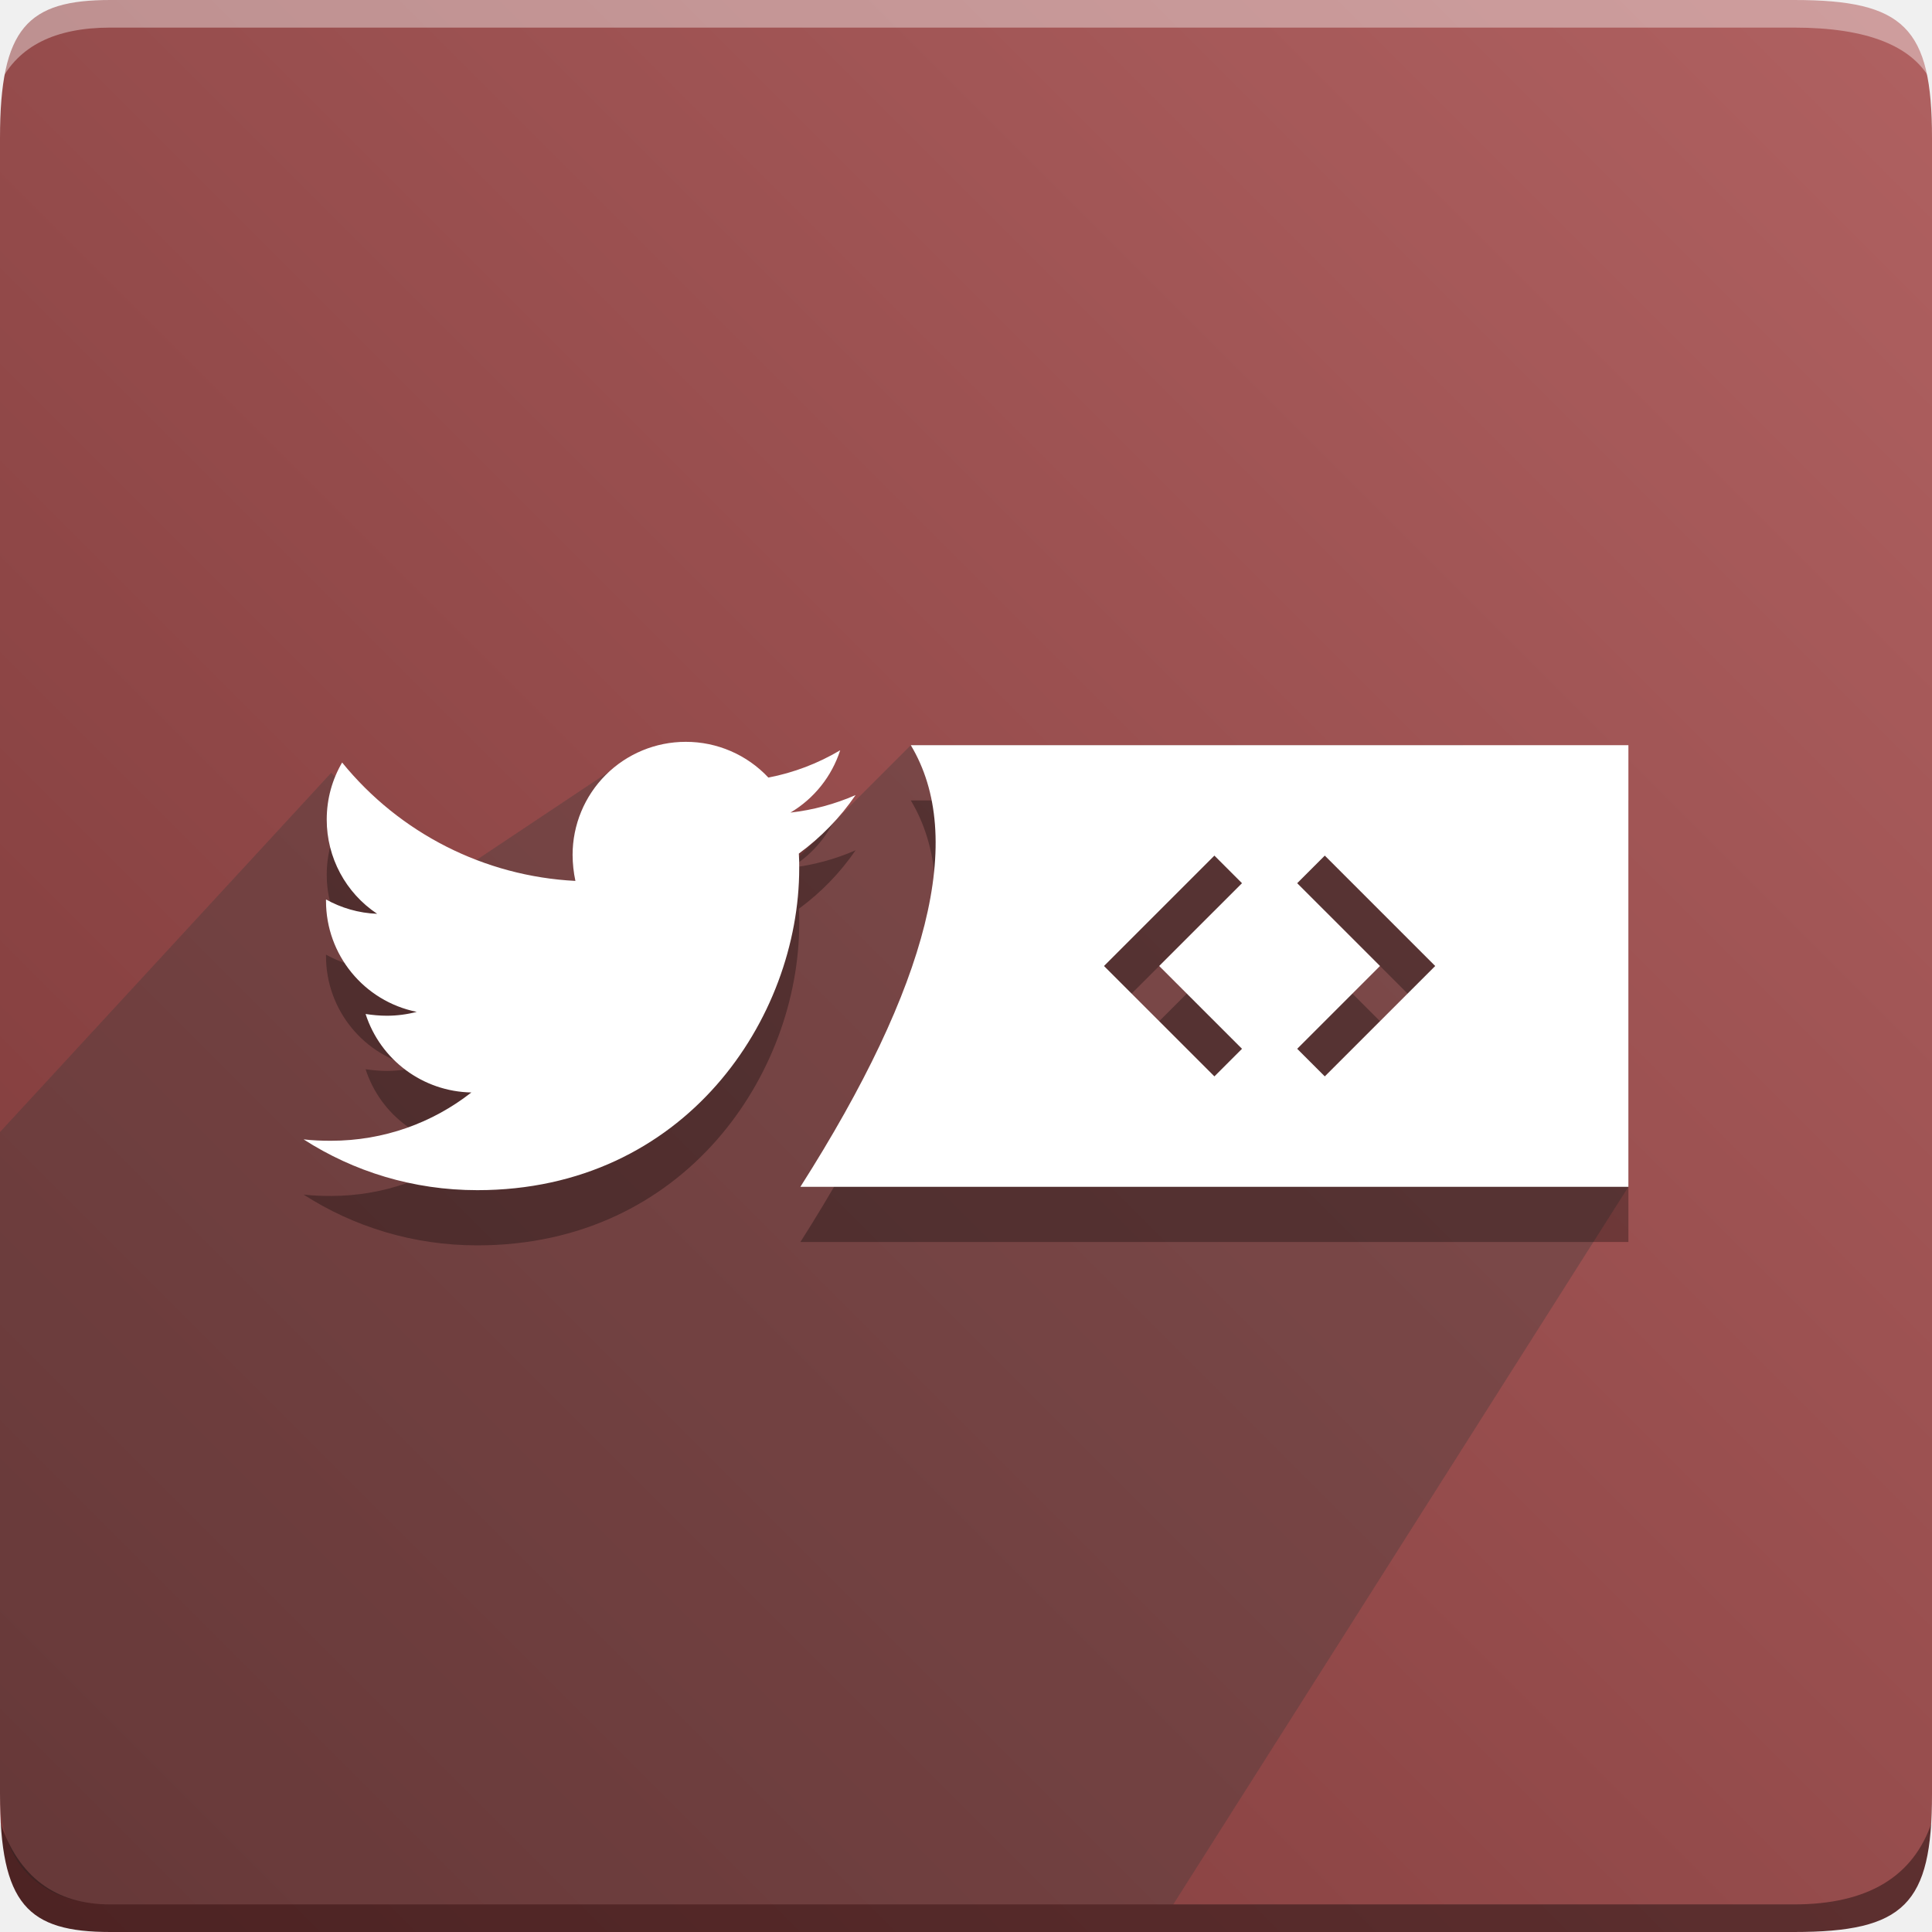
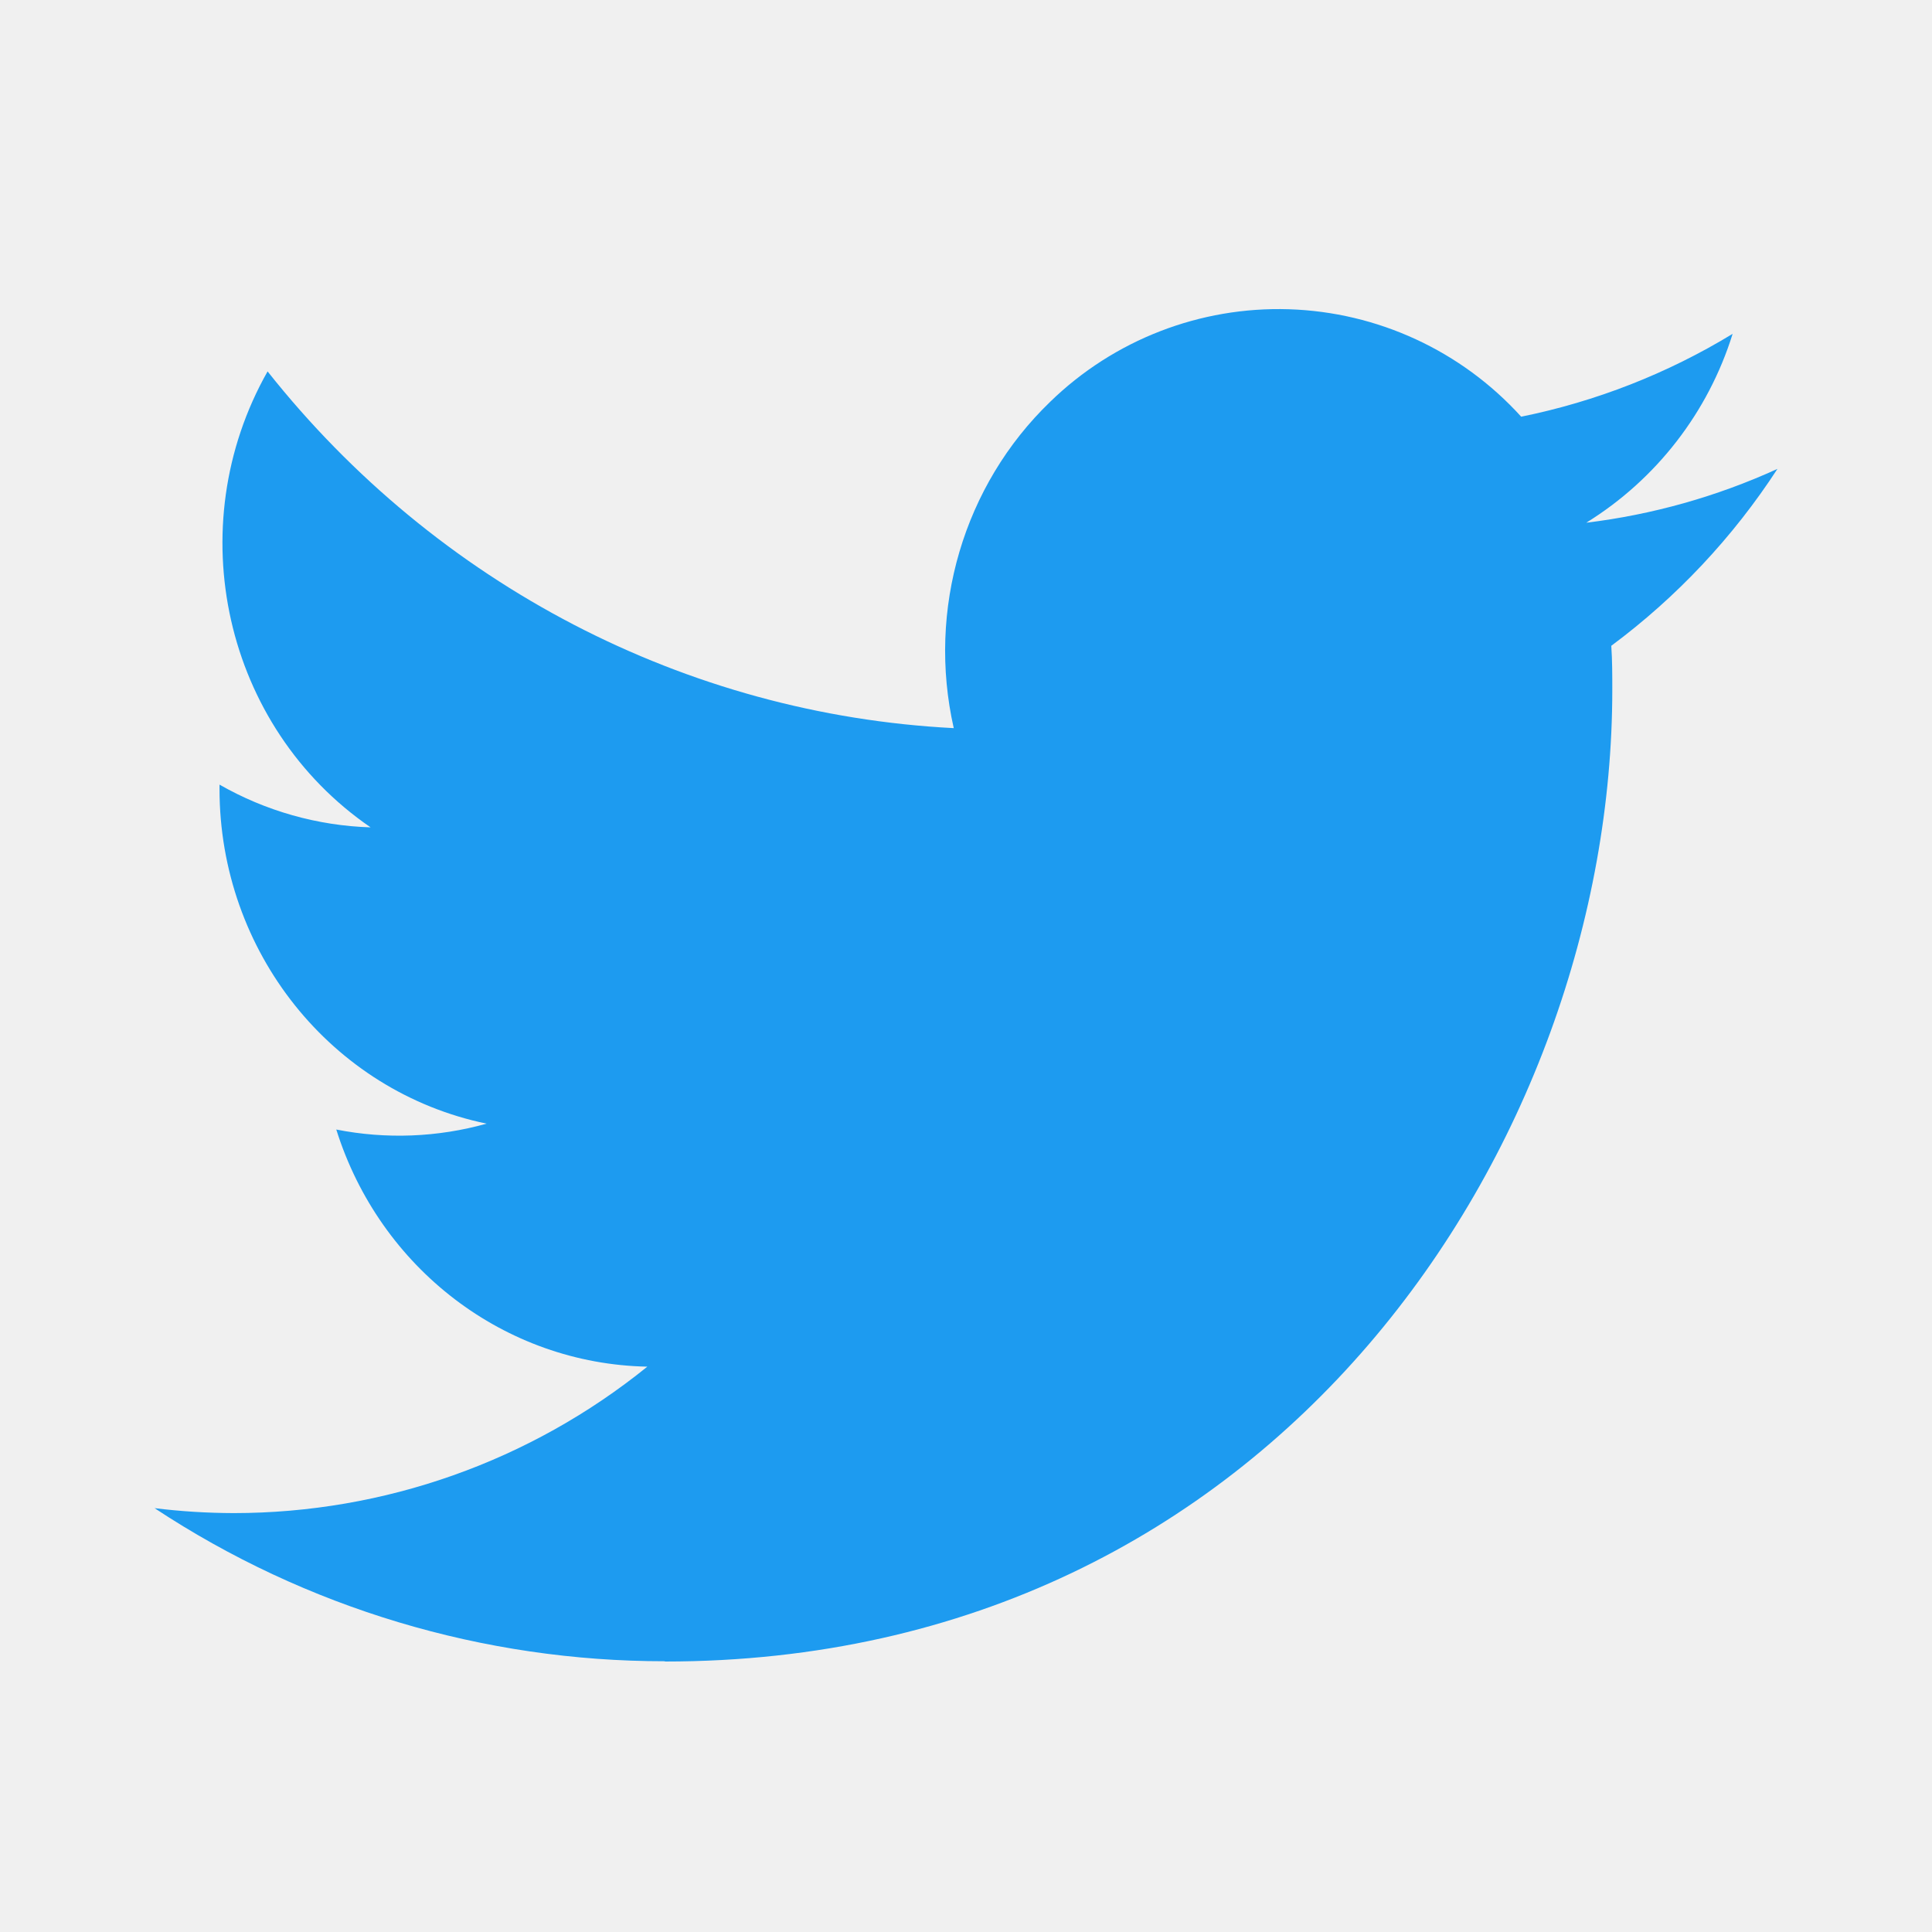
- <svg xmlns="http://www.w3.org/2000/svg" xmlns:xlink="http://www.w3.org/1999/xlink" width="70" height="70" viewBox="0 0 70 70">
-   <defs>
-     <path id="a" d="M4 0h61c4 0 5 1 5 5v60c0 4-1 5-5 5H4c-3 0-4-1-4-5V5c0-4 1-5 4-5z" />
-     <linearGradient id="c" x1="100%" x2="0%" y1="0%" y2="100%">
-       <stop offset="0%" stop-color="#B06161" />
-       <stop offset="45.785%" stop-color="#984E4E" />
-       <stop offset="100%" stop-color="#7C3838" />
-     </linearGradient>
-   </defs>
-   <g fill="none" fill-rule="evenodd">
-     <mask id="b" fill="#fff">
-       <use xlink:href="#a" />
-     </mask>
-     <g mask="url(#b)">
-       <path fill="url(#c)" d="M0 0H70V70H0z" />
-       <path fill="#FFF" fill-opacity=".383" d="M4 1h61c2.667 0 4.333.667 5 2V0H0v3c.667-1.333 2-2 4-2z" />
-       <path fill="#393939" d="M4 69c-2 0-4-1-4-4V41.016L12 28l4 4 6-4 5 5 6-6h20l6 16-16.49 26H4z" opacity=".324" />
-       <path fill="#000" fill-opacity=".383" d="M4 69h61c2.667 0 4.333-1 5-3v4H0v-4c.667 2 2 3 4 3z" />
-       <path fill="#000" d="M33 29h26v16H29c4.667-7.333 6-12.667 4-16zm11 4l-4 4 4 4 1-1-3-3 3-3-1-1zm4 0l-1 1 3 3-3 3 1 1 4-4-4-4zm-19.056-.074c.013.178.013.356.013.533 0 5.42-4.124 11.663-11.663 11.663-2.322 0-4.48-.673-6.294-1.84.33.038.647.05.99.05 1.916 0 3.68-.647 5.089-1.75a4.106 4.106 0 0 1-3.833-2.843c.254.038.508.063.774.063.368 0 .736-.05 1.079-.14a4.1 4.1 0 0 1-3.287-4.022v-.051c.546.304 1.18.495 1.853.52a4.096 4.096 0 0 1-1.827-3.414c0-.761.203-1.459.558-2.068a11.651 11.651 0 0 0 8.452 4.29 4.627 4.627 0 0 1-.102-.94 4.097 4.097 0 0 1 4.1-4.099 4.09 4.09 0 0 1 2.994 1.295 8.07 8.07 0 0 0 2.602-.99 4.088 4.088 0 0 1-1.802 2.259 8.217 8.217 0 0 0 2.36-.635 8.811 8.811 0 0 1-2.056 2.12z" opacity=".3" />
-       <path fill="#FFF" d="M33 27h26v16H29c4.667-7.333 6-12.667 4-16zm11 4l-4 4 4 4 1-1-3-3 3-3-1-1zm4 0l-1 1 3 3-3 3 1 1 4-4-4-4zm-19.056-.074c.013.178.013.356.013.533 0 5.42-4.124 11.663-11.663 11.663-2.322 0-4.48-.673-6.294-1.84.33.038.647.05.99.05 1.916 0 3.68-.647 5.089-1.75a4.106 4.106 0 0 1-3.833-2.843c.254.038.508.063.774.063.368 0 .736-.05 1.079-.14a4.1 4.1 0 0 1-3.287-4.022v-.051c.546.304 1.18.495 1.853.52a4.096 4.096 0 0 1-1.827-3.414c0-.761.203-1.459.558-2.068a11.651 11.651 0 0 0 8.452 4.29 4.627 4.627 0 0 1-.102-.94 4.097 4.097 0 0 1 4.1-4.099 4.09 4.09 0 0 1 2.994 1.295 8.07 8.07 0 0 0 2.602-.99 4.088 4.088 0 0 1-1.802 2.259 8.217 8.217 0 0 0 2.36-.635 8.811 8.811 0 0 1-2.056 2.12z" />
-     </g>
-   </g>
+ <svg xmlns="http://www.w3.org/2000/svg" width="50" height="50" viewBox="0 0 50 50">
+   <path d="M41.7 16.713c.026.38.026.76.026 1.143C41.726 29.533 33.058 43 17.208 43v-.007A23.953 23.953 0 0 1 4 39.031c.68.084 1.365.126 2.05.128a17.03 17.03 0 0 0 10.703-3.79c-3.688-.072-6.92-2.538-8.05-6.137a8.38 8.38 0 0 0 3.89-.152c-4.02-.833-6.912-4.456-6.912-8.662v-.112a8.4 8.4 0 0 0 3.91 1.106c-3.786-2.595-4.953-7.761-2.666-11.8 4.375 5.521 10.83 8.877 17.758 9.232-.694-3.069.255-6.285 2.493-8.443a8.475 8.475 0 0 1 12.192.383A17.03 17.03 0 0 0 44.84 8.64a8.834 8.834 0 0 1-3.788 4.888A16.802 16.802 0 0 0 46 12.135a17.762 17.762 0 0 1-4.3 4.578Z" fill="#1D9BF0" />
</svg>
